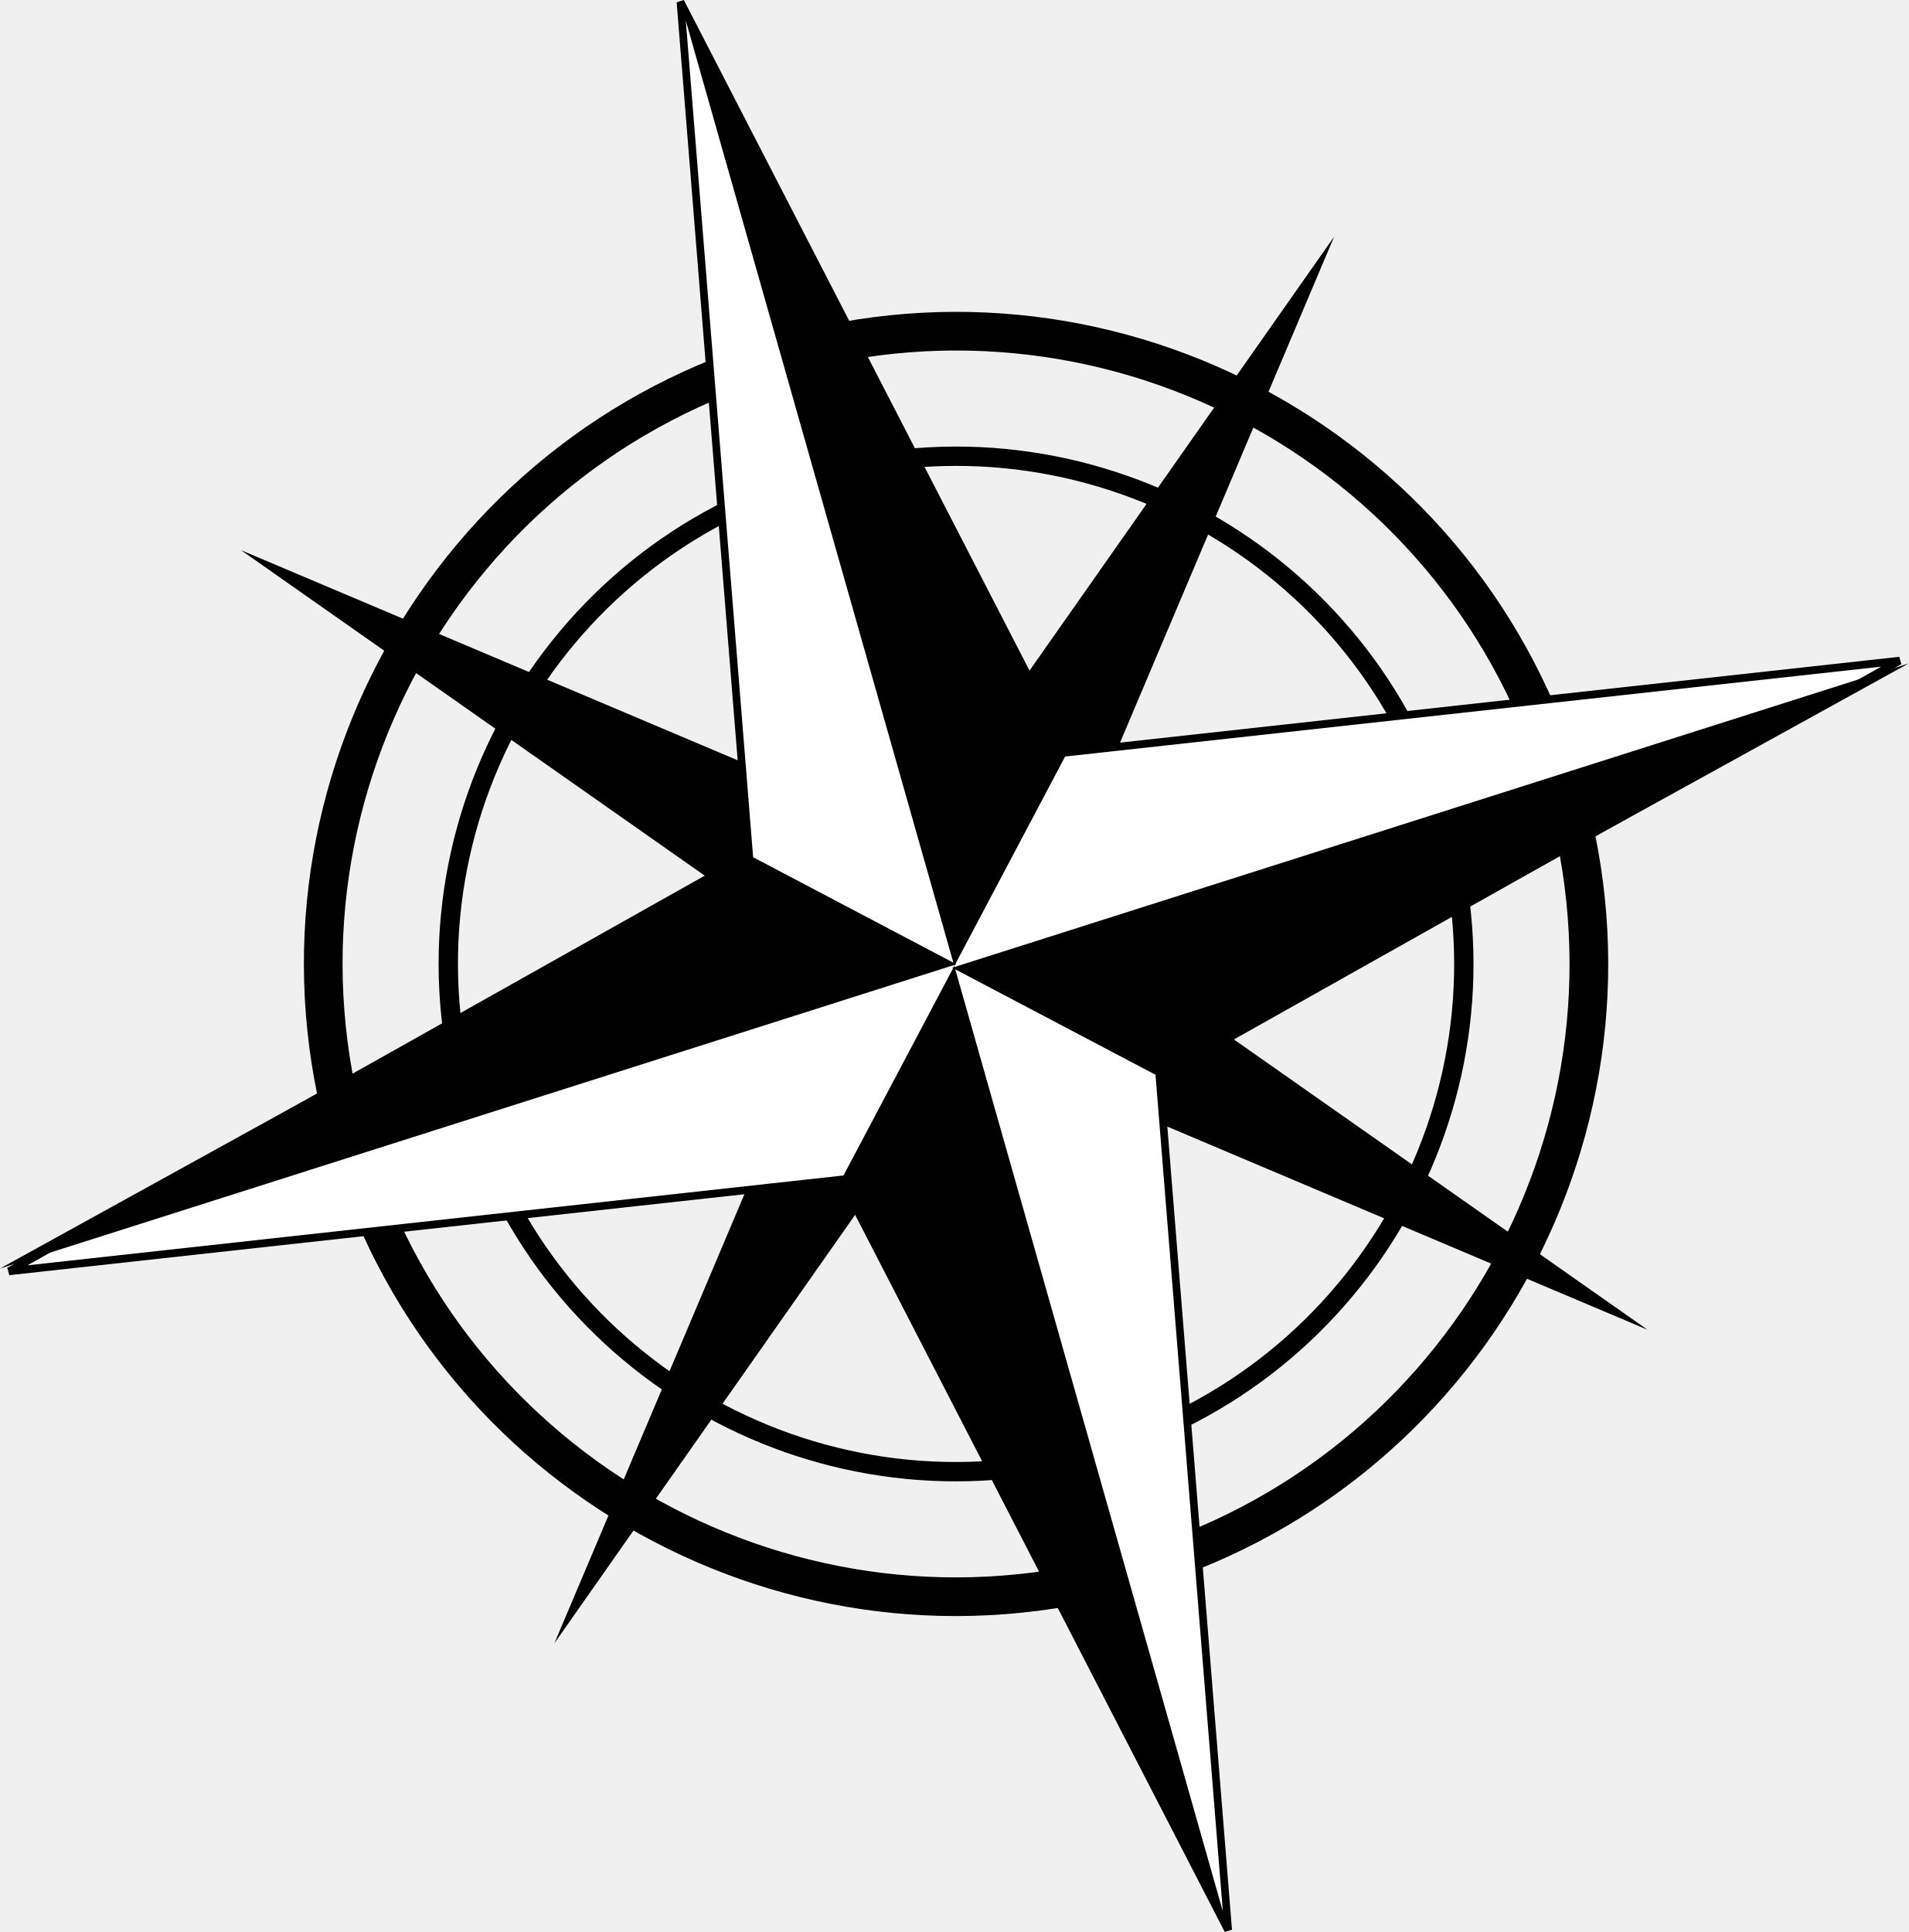
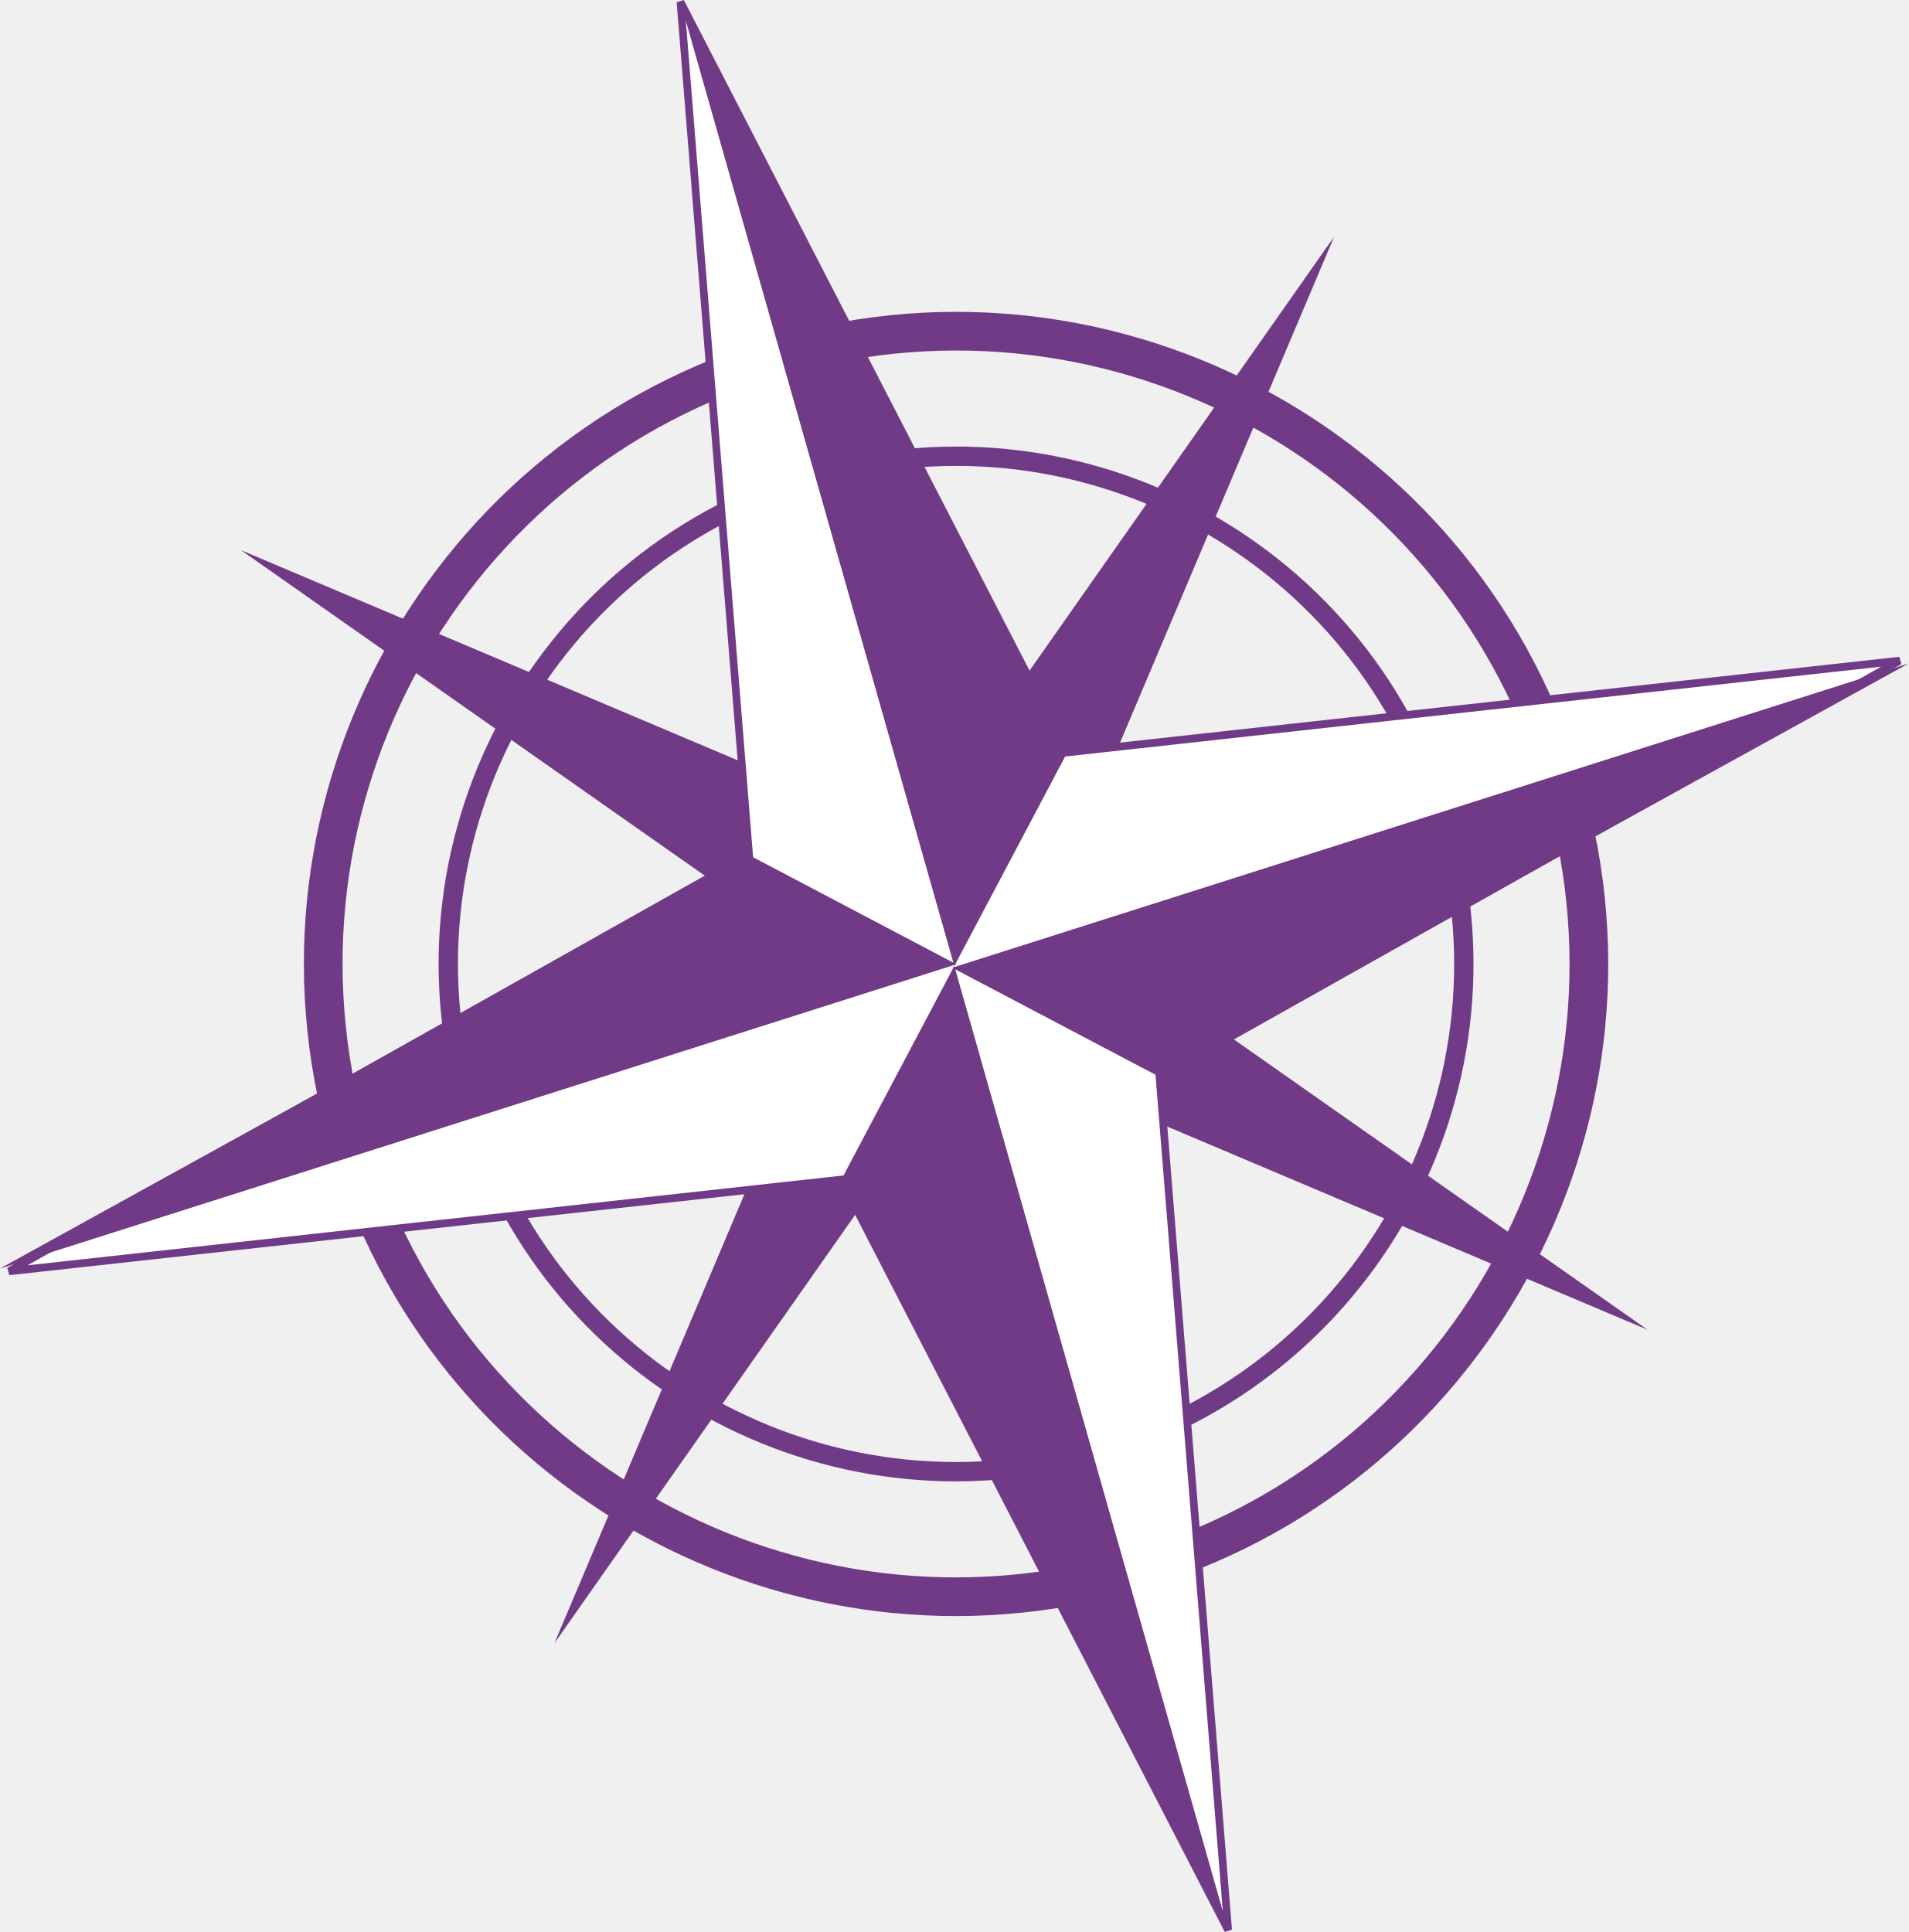
<svg xmlns="http://www.w3.org/2000/svg" id="svg8" version="1.1" viewBox="0 0 130.56 132.172" height="499.546" width="493.456">
  <defs id="defs2" />
  <g transform="translate(-197.403,-46.54436)" id="layer1">
    <g transform="rotate(-16,262.6831,112.6301)" id="g4535">
-       <circle r="34.726" cy="112.529" cx="262.836" id="circle4524" style="fill:none;fill-opacity:1;stroke:#000000;stroke-width:1.323;stroke-linecap:butt;stroke-linejoin:miter;stroke-miterlimit:4;stroke-dasharray:none;stroke-dashoffset:0;stroke-opacity:1" />
-       <path style="fill:#000000;fill-opacity:1;stroke:none;stroke-width:10.583;stroke-linecap:butt;stroke-linejoin:miter;stroke-miterlimit:4;stroke-dasharray:none;stroke-dashoffset:0;stroke-opacity:1" id="path4513" d="M 301.409,149.625 262.513,118.201 223.617,149.625 255.041,110.729 223.617,71.832 262.513,103.256 301.409,71.832 269.985,110.729 Z" />
-       <circle style="fill:none;fill-opacity:1;stroke:#000000;stroke-width:2.646;stroke-linecap:butt;stroke-linejoin:miter;stroke-miterlimit:4;stroke-dasharray:none;stroke-dashoffset:0;stroke-opacity:1" id="path4511" cx="262.836" cy="112.529" r="43.278" />
+       <circle r="34.726" cy="112.529" cx="262.836" id="circle4524" style="fill:none;fill-opacity:1;stroke:#713a86;stroke-width:1.323;stroke-linecap:butt;stroke-linejoin:miter;stroke-miterlimit:4;stroke-dasharray:none;stroke-dashoffset:0;stroke-opacity:1" />
+       <path style="fill:#713a86;fill-opacity:1;stroke:none;stroke-width:10.583;stroke-linecap:butt;stroke-linejoin:miter;stroke-miterlimit:4;stroke-dasharray:none;stroke-dashoffset:0;stroke-opacity:1" id="path4513" d="M 301.409,149.625 262.513,118.201 223.617,149.625 255.041,110.729 223.617,71.832 262.513,103.256 301.409,71.832 269.985,110.729 Z" />
+       <circle style="fill:none;fill-opacity:1;stroke:#713a86;stroke-width:2.646;stroke-linecap:butt;stroke-linejoin:miter;stroke-miterlimit:4;stroke-dasharray:none;stroke-dashoffset:0;stroke-opacity:1" id="path4511" cx="262.836" cy="112.529" r="43.278" />
      <g id="g4520" transform="matrix(0.9806699,0.167273,-0.1981621,0.9859106,27.39672,-42.35291)">
-         <path transform="matrix(1.126521,0.06280462,-0.06209882,1.139325,173.5027,-100.4378)" d="M 104.321,240.304 81.951,194.436 30.994,197.214 76.861,174.843 74.083,123.887 96.454,169.754 147.411,166.976 101.543,189.347 Z" id="path4498" style="fill:#ffffff;fill-opacity:1;stroke:#000000;stroke-width:0.466;stroke-linecap:butt;stroke-linejoin:miter;stroke-miterlimit:4;stroke-dasharray:none;stroke-dashoffset:0;stroke-opacity:1" />
-         <path id="rect4500" d="m 249.266,45.362 22.353,53.663 -8.936,13.605 z" style="fill:#000000;fill-opacity:1;stroke:none;stroke-width:0.529;stroke-linecap:butt;stroke-linejoin:miter;stroke-miterlimit:4;stroke-dasharray:none;stroke-dashoffset:0;stroke-opacity:1" />
-         <path style="fill:#000000;fill-opacity:1;stroke:none;stroke-width:0.529;stroke-linecap:butt;stroke-linejoin:miter;stroke-miterlimit:4;stroke-dasharray:none;stroke-dashoffset:0;stroke-opacity:1" d="M 329.798,99.314 276.135,121.667 262.53,112.732 Z" id="path4503" />
-         <path id="path4505" d="m 276.1,179.898 -22.353,-53.663 8.936,-13.605 z" style="fill:#000000;fill-opacity:1;stroke:none;stroke-width:0.529;stroke-linecap:butt;stroke-linejoin:miter;stroke-miterlimit:4;stroke-dasharray:none;stroke-dashoffset:0;stroke-opacity:1" />
-         <path style="fill:#000000;fill-opacity:1;stroke:none;stroke-width:0.529;stroke-linecap:butt;stroke-linejoin:miter;stroke-miterlimit:4;stroke-dasharray:none;stroke-dashoffset:0;stroke-opacity:1" d="m 195.568,125.946 53.663,-22.353 13.605,8.936 z" id="path4507" />
+         <path transform="matrix(1.126521,0.06280462,-0.06209882,1.139325,173.5027,-100.4378)" d="M 104.321,240.304 81.951,194.436 30.994,197.214 76.861,174.843 74.083,123.887 96.454,169.754 147.411,166.976 101.543,189.347 Z" id="path4498" style="fill:#ffffff;fill-opacity:1;stroke:#713a86;stroke-width:0.466;stroke-linecap:butt;stroke-linejoin:miter;stroke-miterlimit:4;stroke-dasharray:none;stroke-dashoffset:0;stroke-opacity:1" />
+         <path id="rect4500" d="m 249.266,45.362 22.353,53.663 -8.936,13.605 z" style="fill:#713a86;fill-opacity:1;stroke:none;stroke-width:0.529;stroke-linecap:butt;stroke-linejoin:miter;stroke-miterlimit:4;stroke-dasharray:none;stroke-dashoffset:0;stroke-opacity:1" />
+         <path style="fill:#713a86;fill-opacity:1;stroke:none;stroke-width:0.529;stroke-linecap:butt;stroke-linejoin:miter;stroke-miterlimit:4;stroke-dasharray:none;stroke-dashoffset:0;stroke-opacity:1" d="M 329.798,99.314 276.135,121.667 262.53,112.732 Z" id="path4503" />
+         <path id="path4505" d="m 276.1,179.898 -22.353,-53.663 8.936,-13.605 z" style="fill:#713a86;fill-opacity:1;stroke:none;stroke-width:0.529;stroke-linecap:butt;stroke-linejoin:miter;stroke-miterlimit:4;stroke-dasharray:none;stroke-dashoffset:0;stroke-opacity:1" />
+         <path style="fill:#713a86;fill-opacity:1;stroke:none;stroke-width:0.529;stroke-linecap:butt;stroke-linejoin:miter;stroke-miterlimit:4;stroke-dasharray:none;stroke-dashoffset:0;stroke-opacity:1" d="m 195.568,125.946 53.663,-22.353 13.605,8.936 z" id="path4507" />
      </g>
    </g>
  </g>
</svg>
